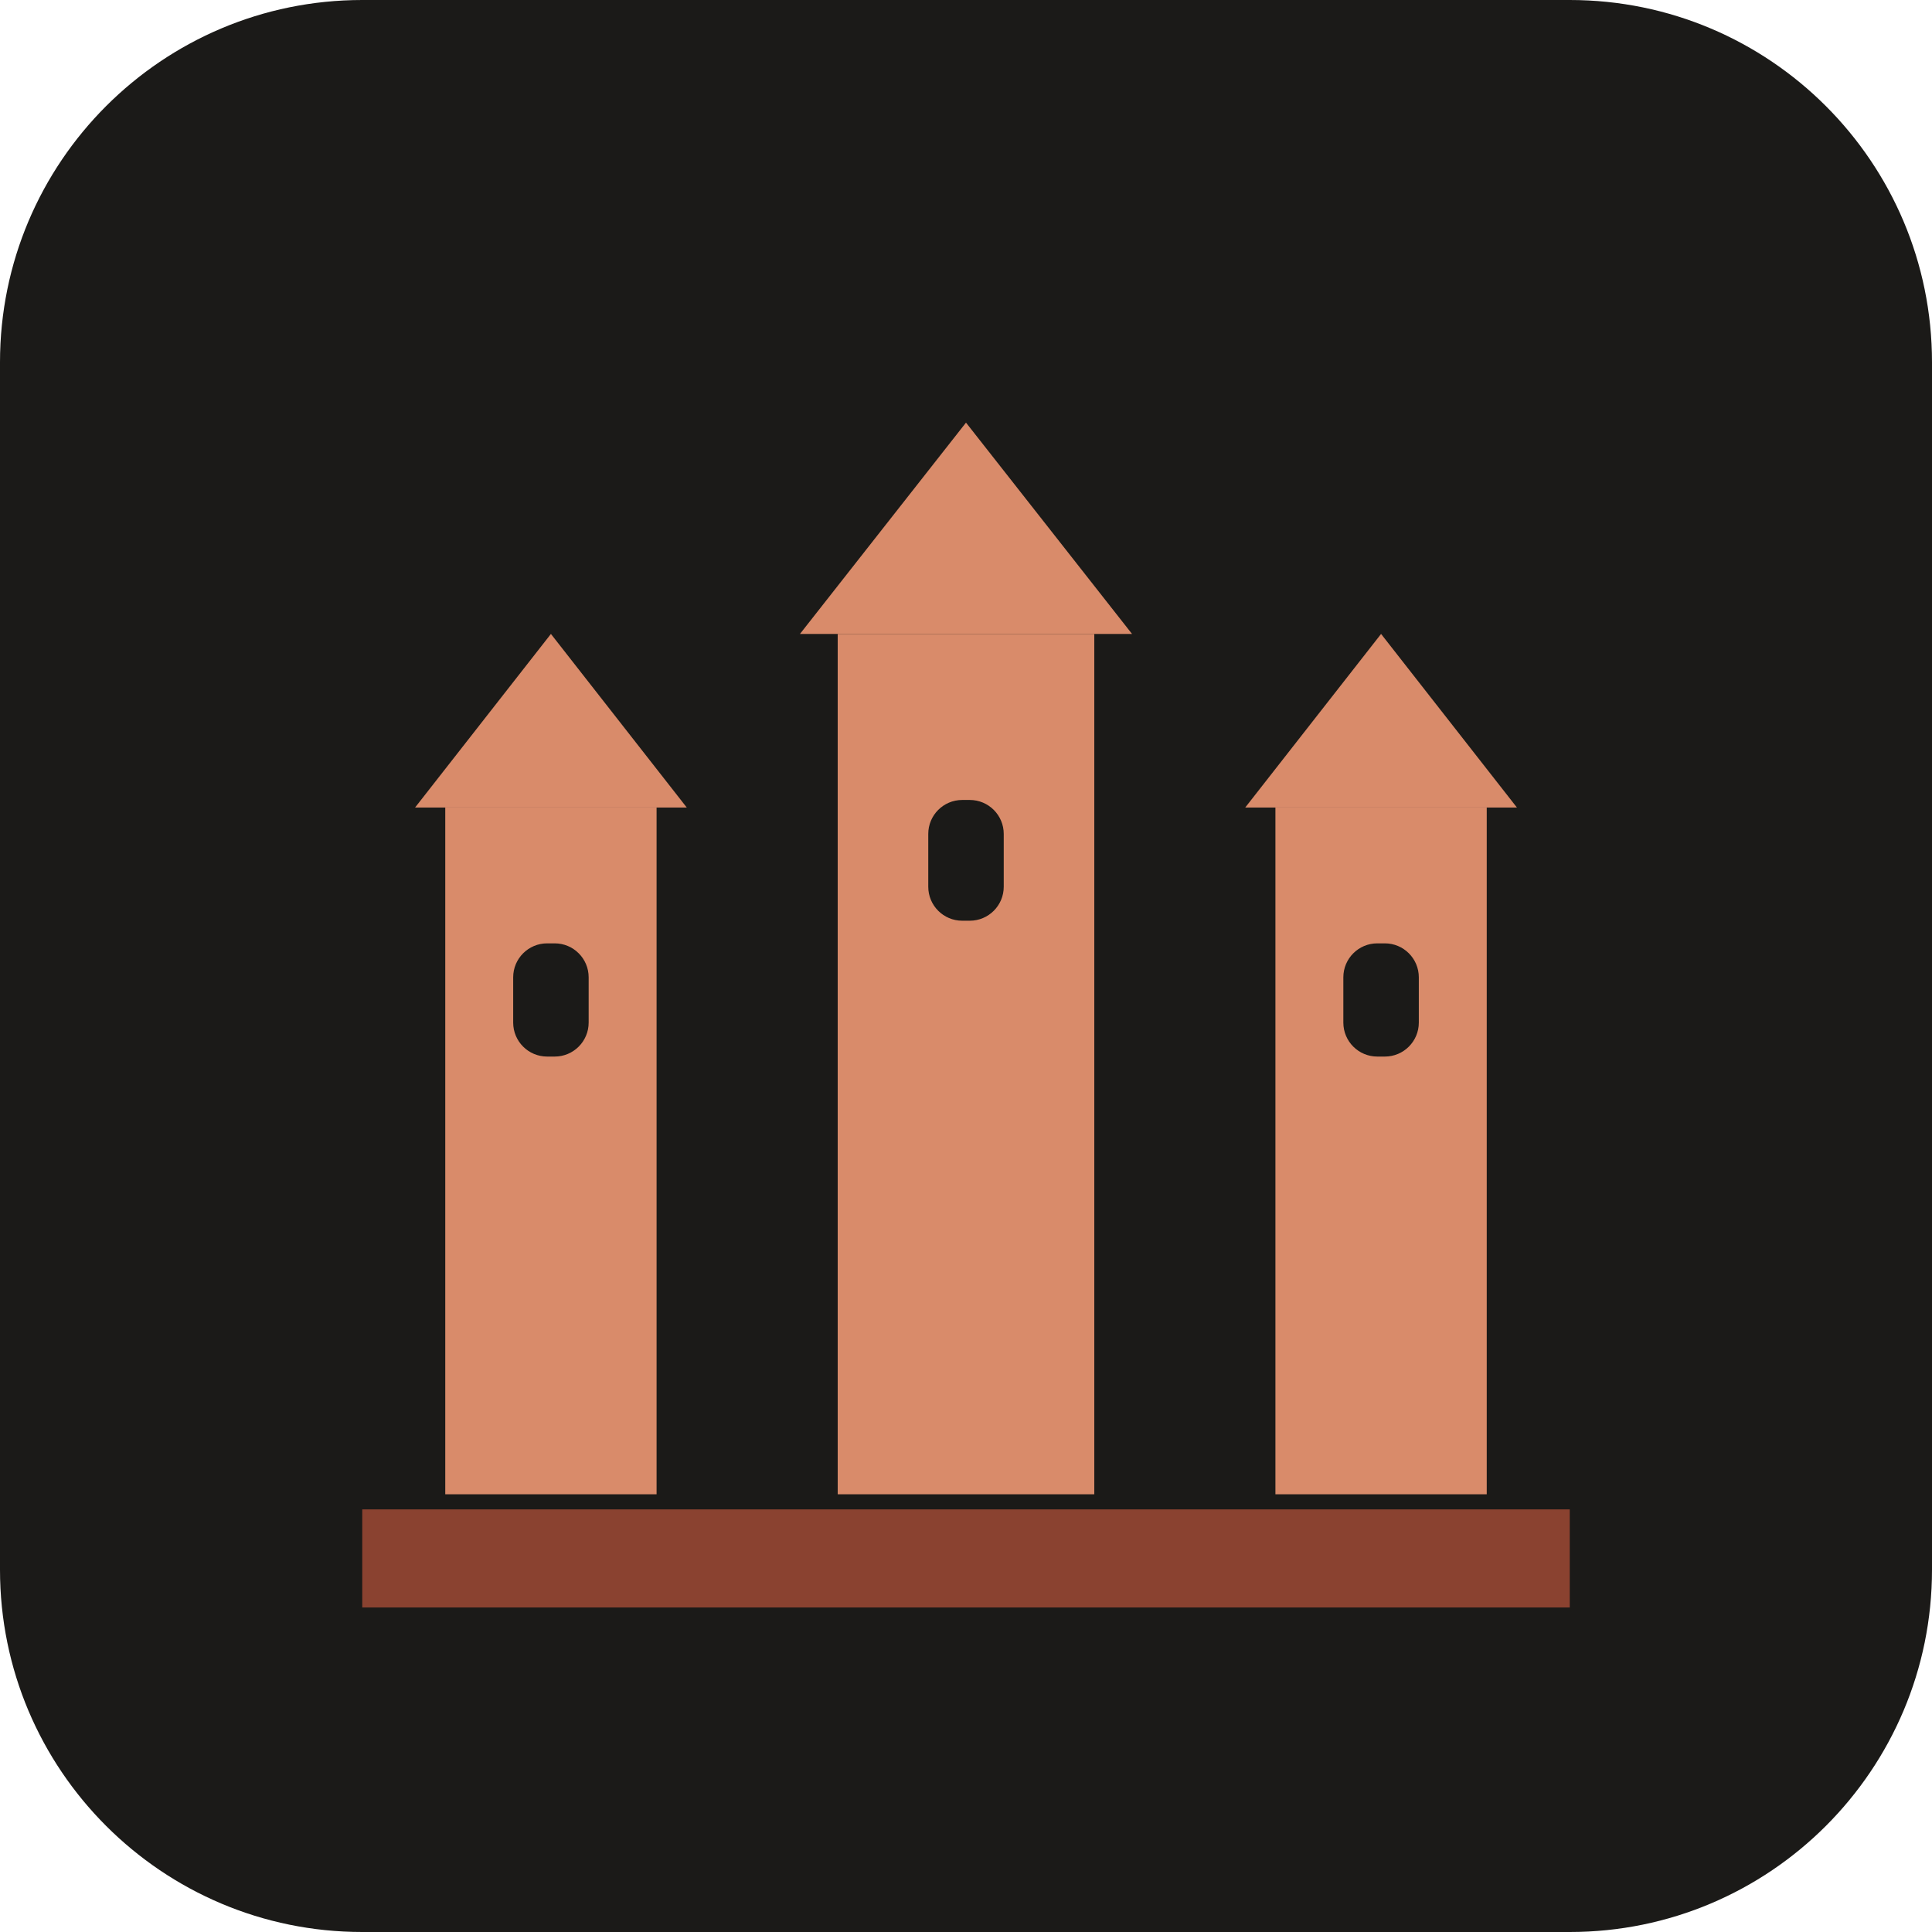
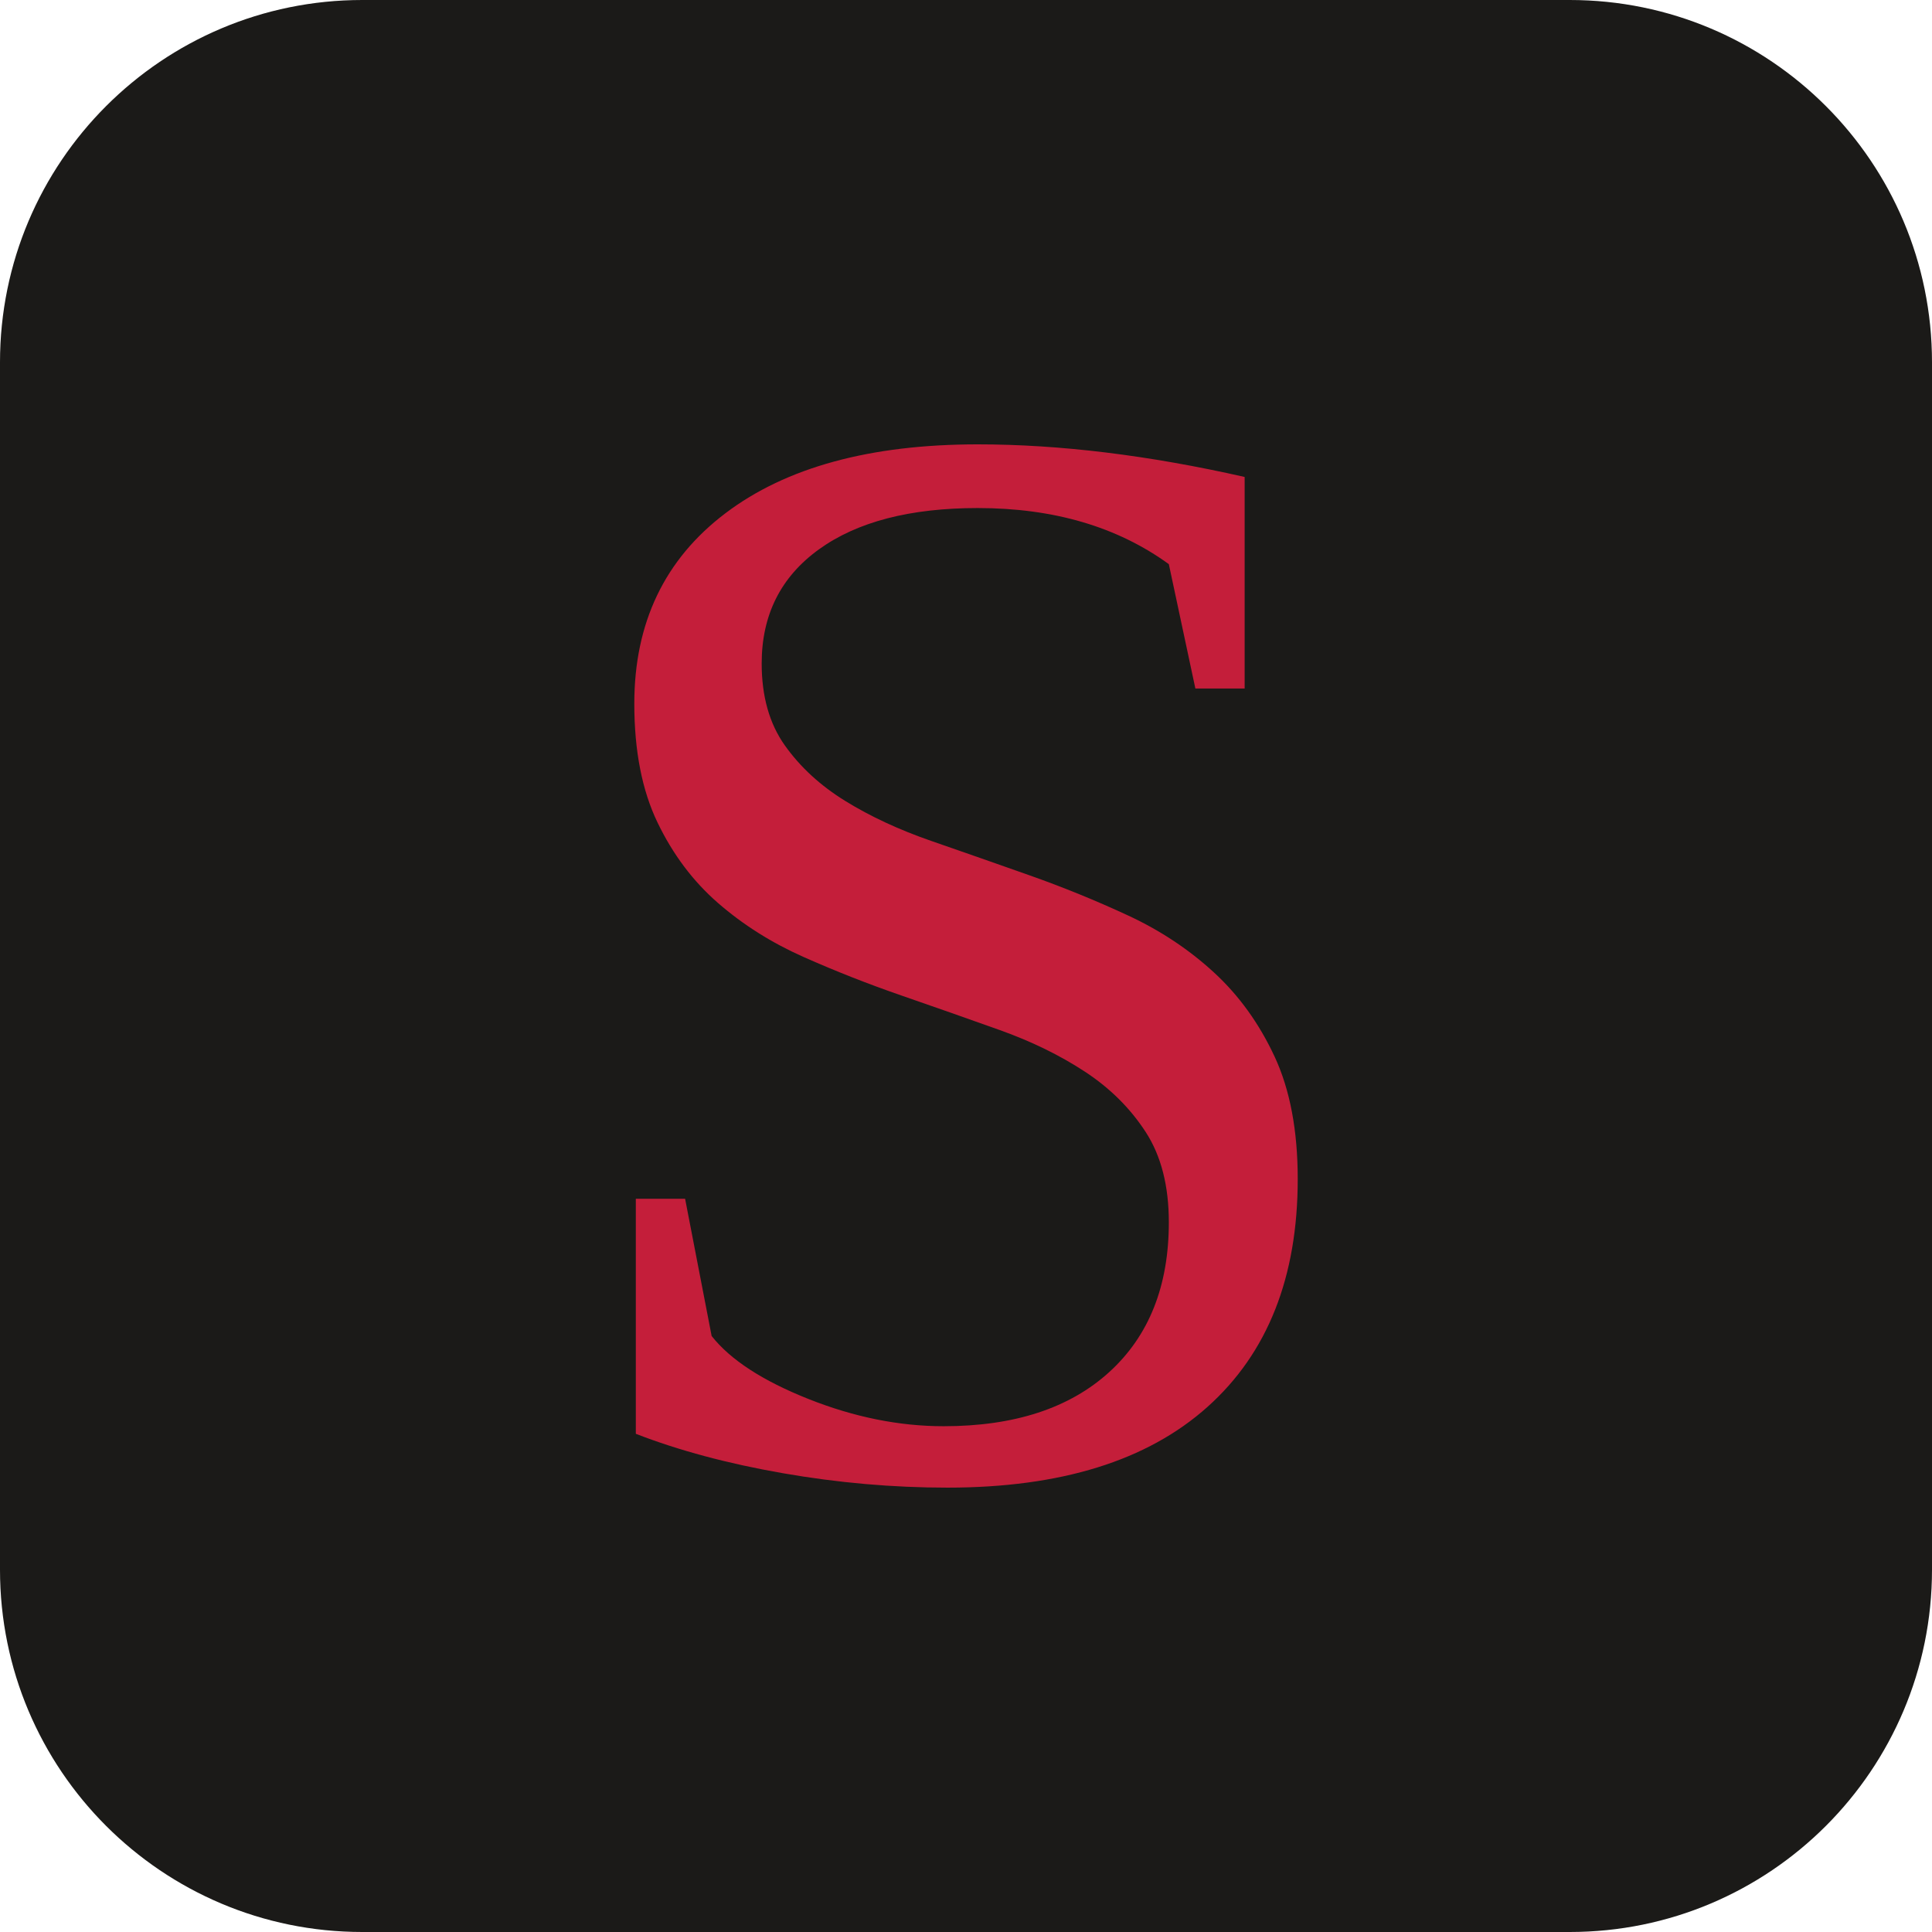
<svg xmlns="http://www.w3.org/2000/svg" viewBox="0 0 512 512" role="img" aria-label="Towers of Saeroth">
  <rect width="512" height="512" rx="96" fill="#1b1a18" />
-   <g fill="#d98b6a">
-     <path d="M118 214h56v182h-56z" />
-     <path d="M110 214h72l-36-46z" />
-     <path d="M394 214h-56v182h56z" />
-     <path d="M402 214h-72l36-46z" />
-     <path d="M222 168h68v228h-68z" />
-     <path d="M212 168h88l-44-56z" />
-   </g>
-   <g fill="#1b1a18">
-     <rect x="136" y="250" width="20" height="30" rx="9" />
-     <rect x="356" y="250" width="20" height="30" rx="9" />
-     <rect x="246" y="212" width="20" height="32" rx="9" />
-   </g>
-   <path d="M96 400h320v26H96z" fill="#8a4230" />
+   <path transform="translate(140.57 390.22) scale(0.20093 -0.20093)" fill="#c41e3a" d="M139 361H204L239 180Q276 133 366.5 97.0Q457 61 545 61Q685 61 763.5 132.5Q842 204 842 330Q842 402 811.5 449.0Q781 496 731.5 528.5Q682 561 619.0 583.5Q556 606 489.5 629.0Q423 652 360.0 680.0Q297 708 247.5 751.0Q198 794 167.5 857.5Q137 921 137 1014Q137 1174 257.0 1265.0Q377 1356 590 1356Q752 1356 942 1313V1034H877L842 1198Q740 1272 590 1272Q456 1272 380.5 1217.5Q305 1163 305 1067Q305 1002 335.5 959.0Q366 916 415.5 885.5Q465 855 528.5 833.0Q592 811 658.5 787.5Q725 764 788.5 734.5Q852 705 901.5 659.5Q951 614 981.5 548.5Q1012 483 1012 387Q1012 193 893.0 86.5Q774 -20 550 -20Q442 -20 333.0 -1.0Q224 18 139 51Z" />
</svg>
